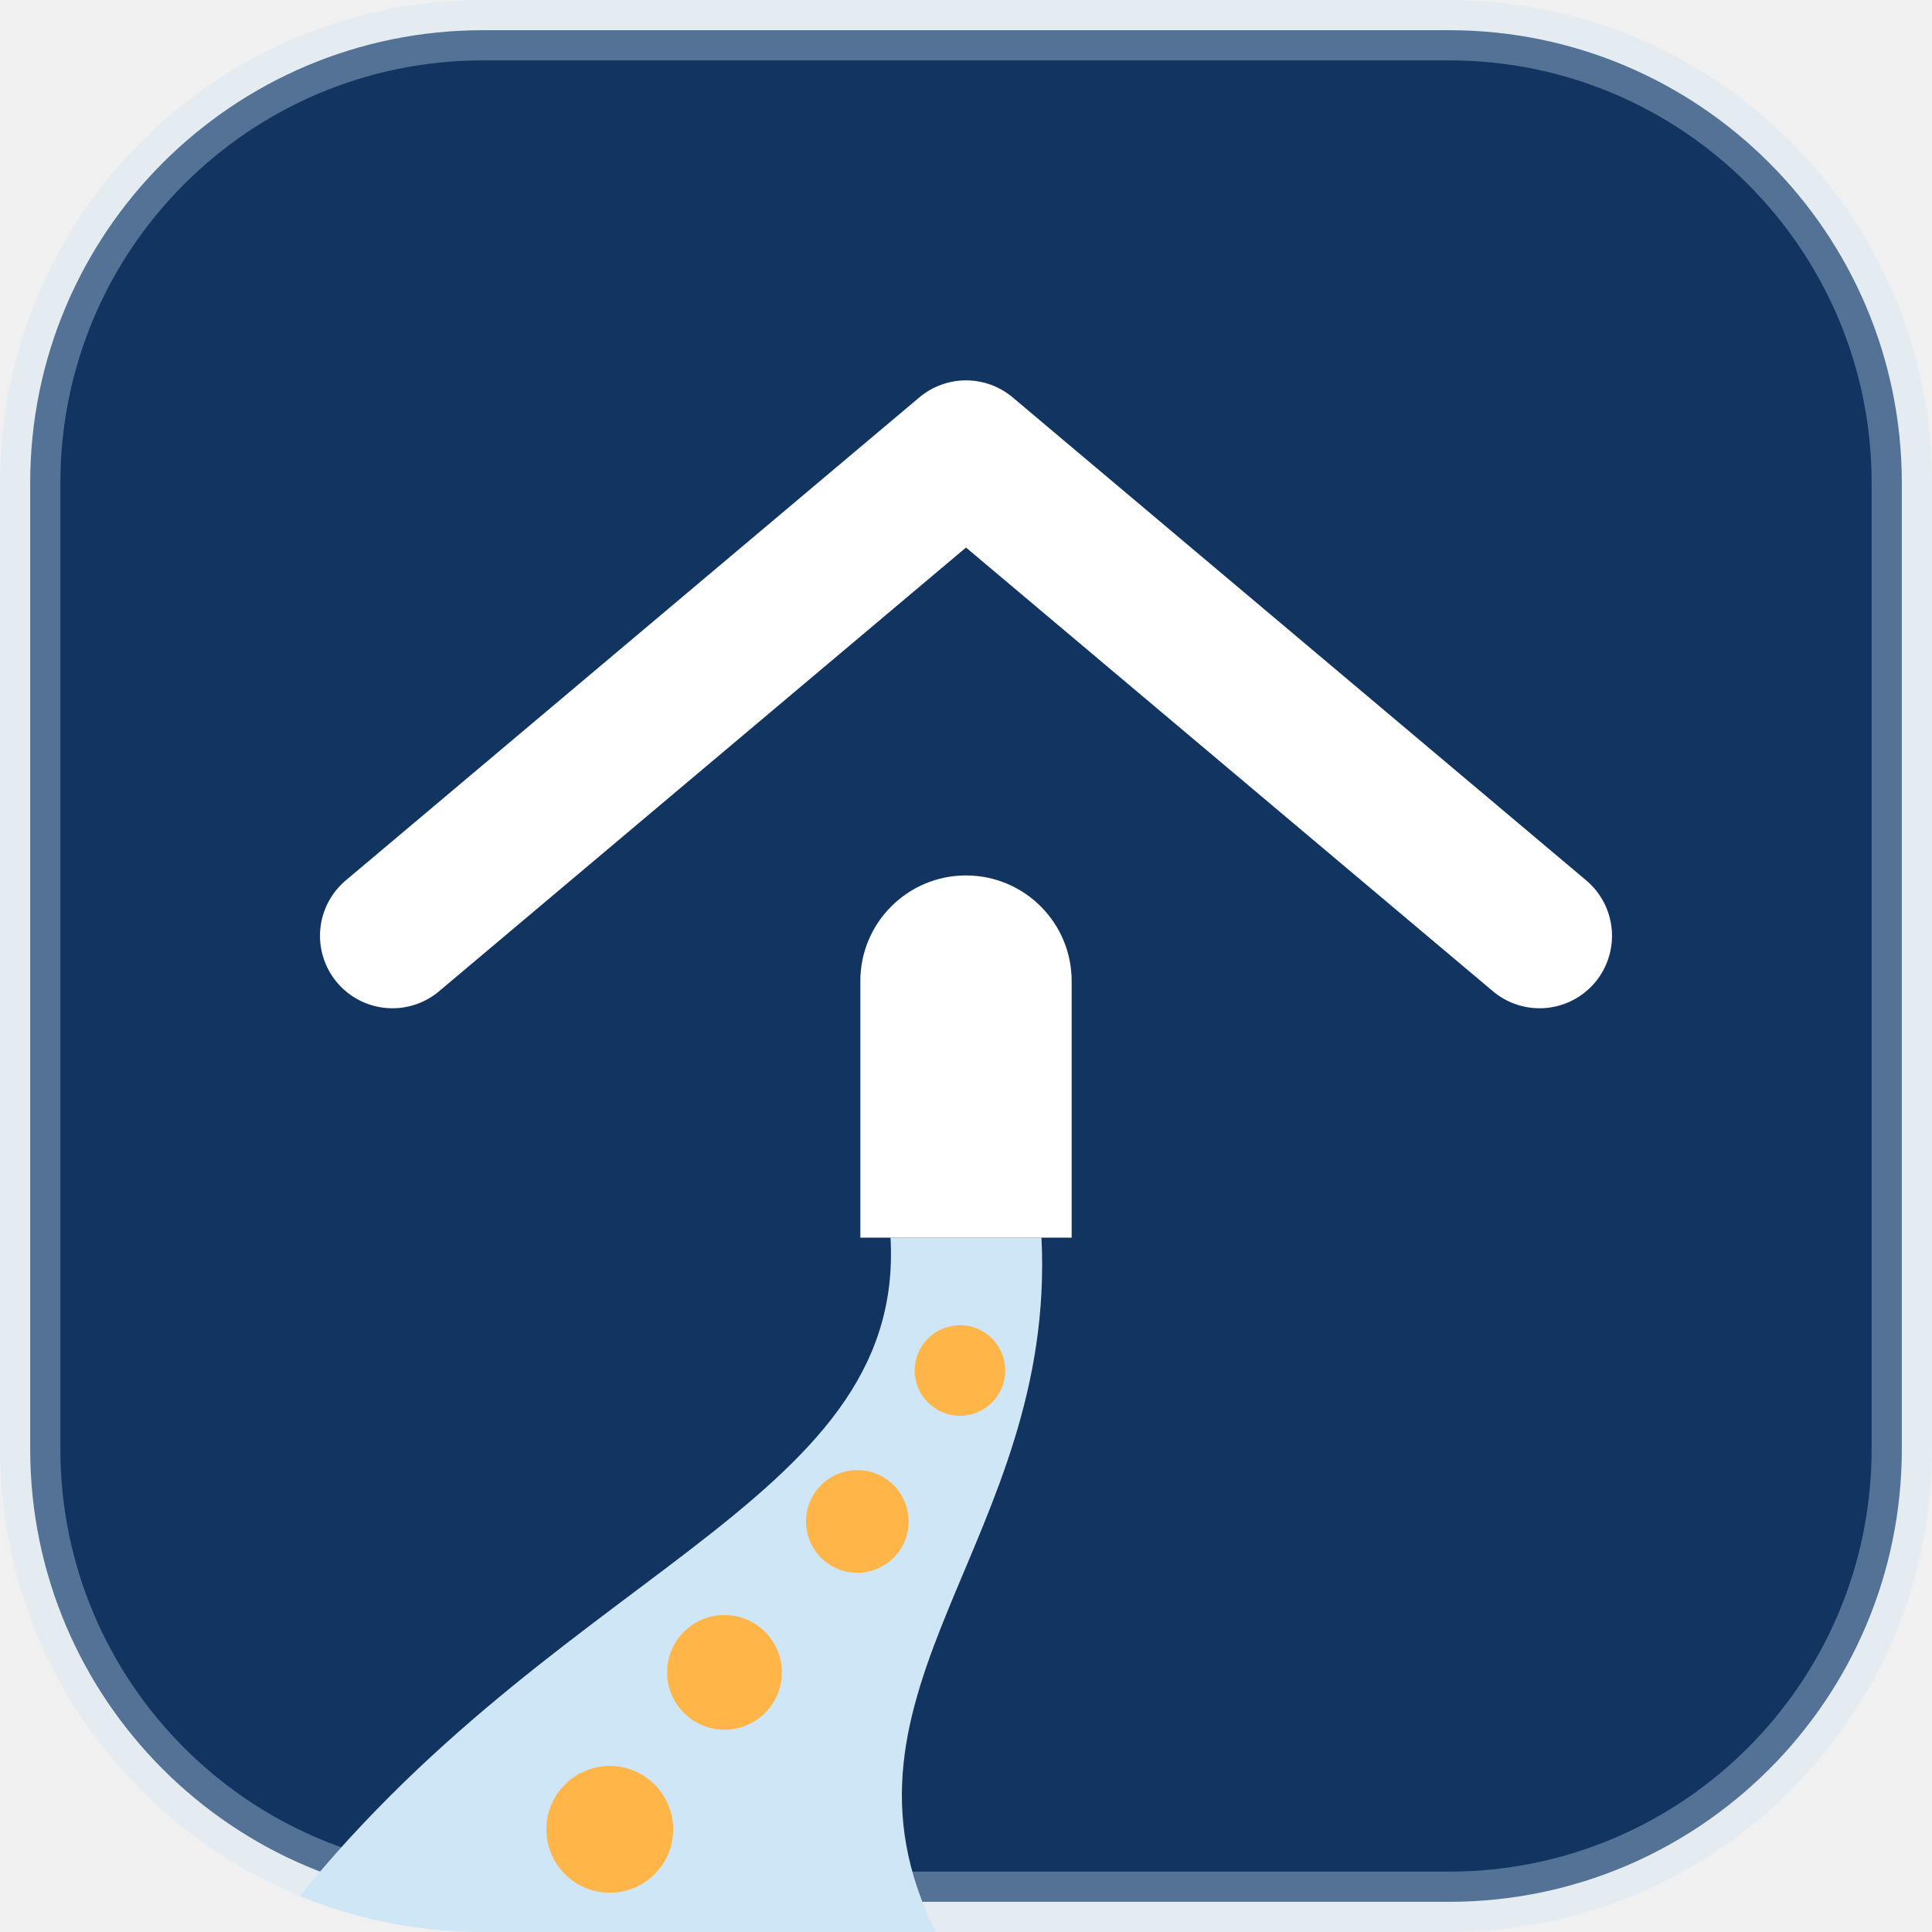
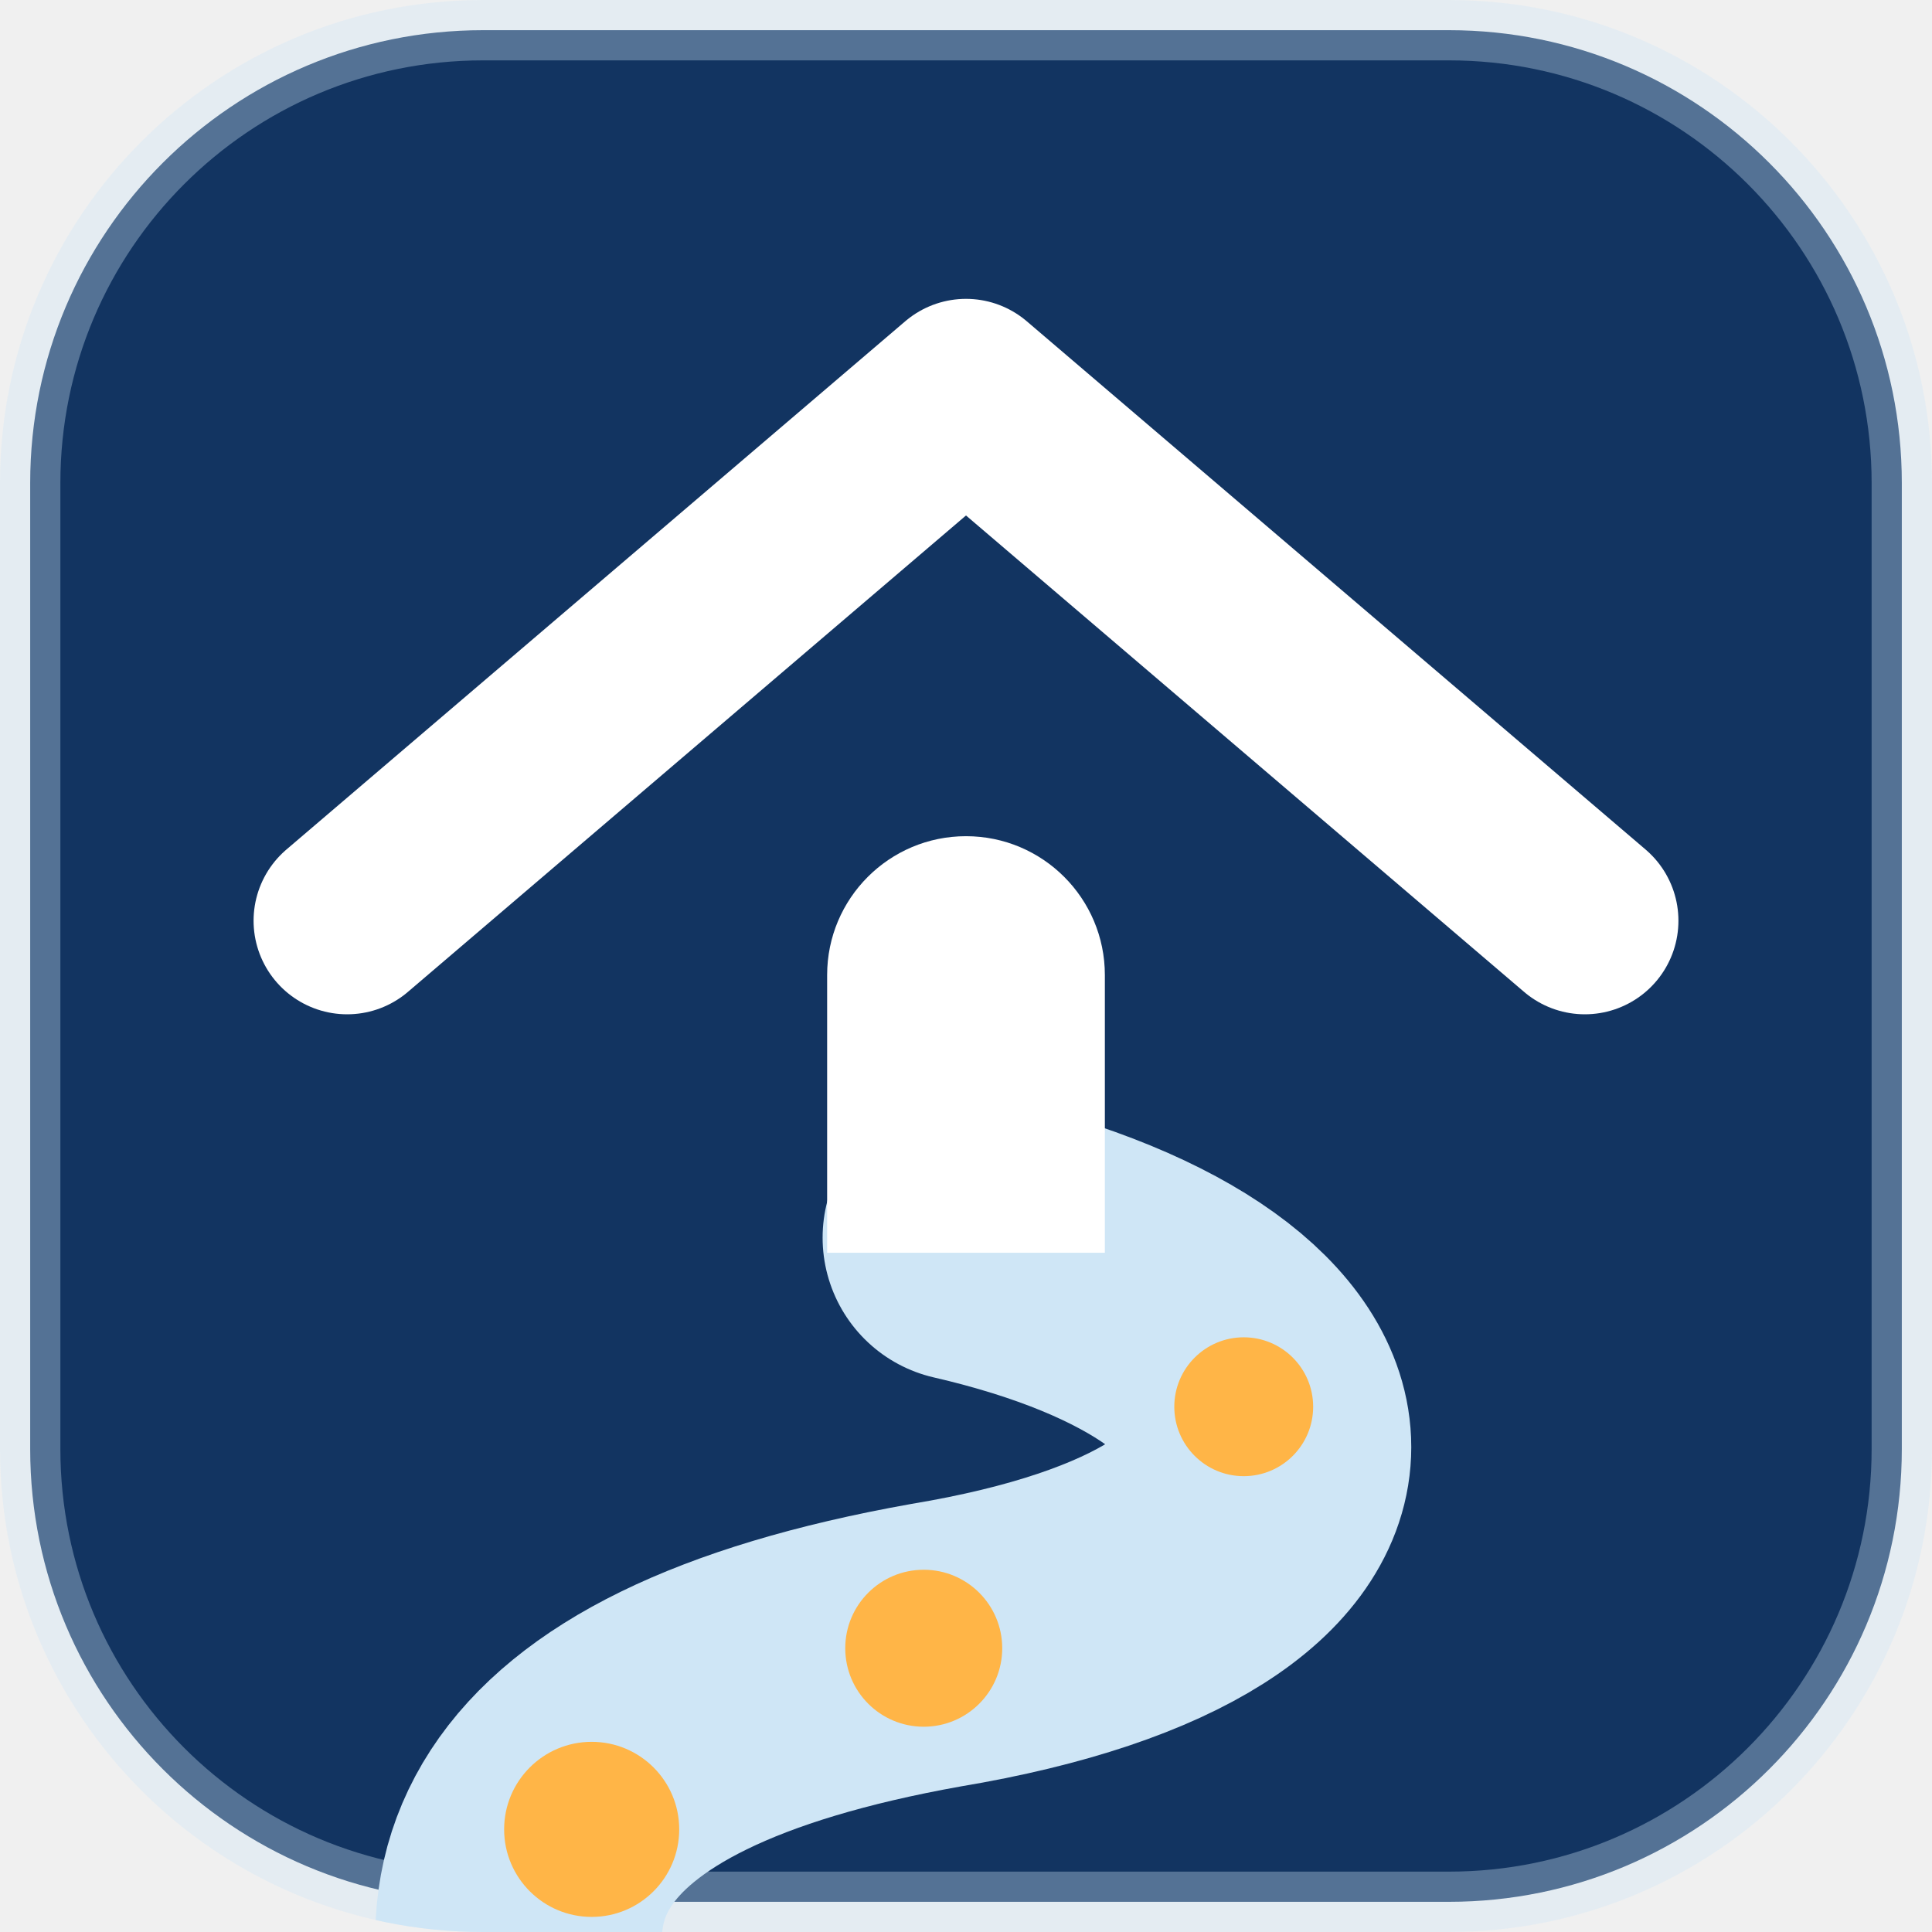
<svg xmlns="http://www.w3.org/2000/svg" viewBox="0 0 64 64" role="img" aria-label="Strooizout voor de buurt">
  <defs>
    <clipPath id="szd">
      <rect width="64" height="64" rx="16" />
    </clipPath>
  </defs>
  <rect x="1" y="1" width="62" height="62" rx="15" fill="#123461" stroke="#cfe6f6" stroke-opacity=".35" stroke-width="2" />
  <g clip-path="url(#szd)">
-     <path d="M9 64 C 18 52, 30 50, 29.5 41 L 34.5 41 C 35 51, 27 56, 31 64 Z" fill="#cfe6f6" />
+     <path d="M32 41 C 45 44, 46 52, 31 54.5 C 17 57, 15 63, 19 70" fill="none" stroke="#cfe6f6" stroke-width="9.5" stroke-linecap="round" />
    <g fill="#ffb547">
-       <circle cx="31.8" cy="45.4" r="1.5" />
-       <circle cx="28.4" cy="50.4" r="1.7" />
-       <circle cx="24" cy="55.4" r="1.9" />
-       <circle cx="20.2" cy="60.6" r="2.1" />
+       <circle cx="41.2" cy="46.6" r="2.3" />
+       <circle cx="30.6" cy="54.6" r="2.6" />
+       <circle cx="19.6" cy="60.6" r="2.9" />
    </g>
  </g>
-   <path d="M13 31 32 15l19 16" fill="none" stroke="#fff" stroke-width="4.8" stroke-linecap="round" stroke-linejoin="round" />
-   <path d="M28.5 41v-8.5a3.5 3.5 0 0 1 7 0V41z" fill="#fff" />
+   <path d="M11.5 30.5 32 13l20.5 17.5" fill="none" stroke="#fff" stroke-width="6.2" stroke-linecap="round" stroke-linejoin="round" />
+   <path d="M27.4 41.5v-9.2a4.6 4.6 0 0 1 9.2 0v9.2z" fill="#fff" />
</svg>
